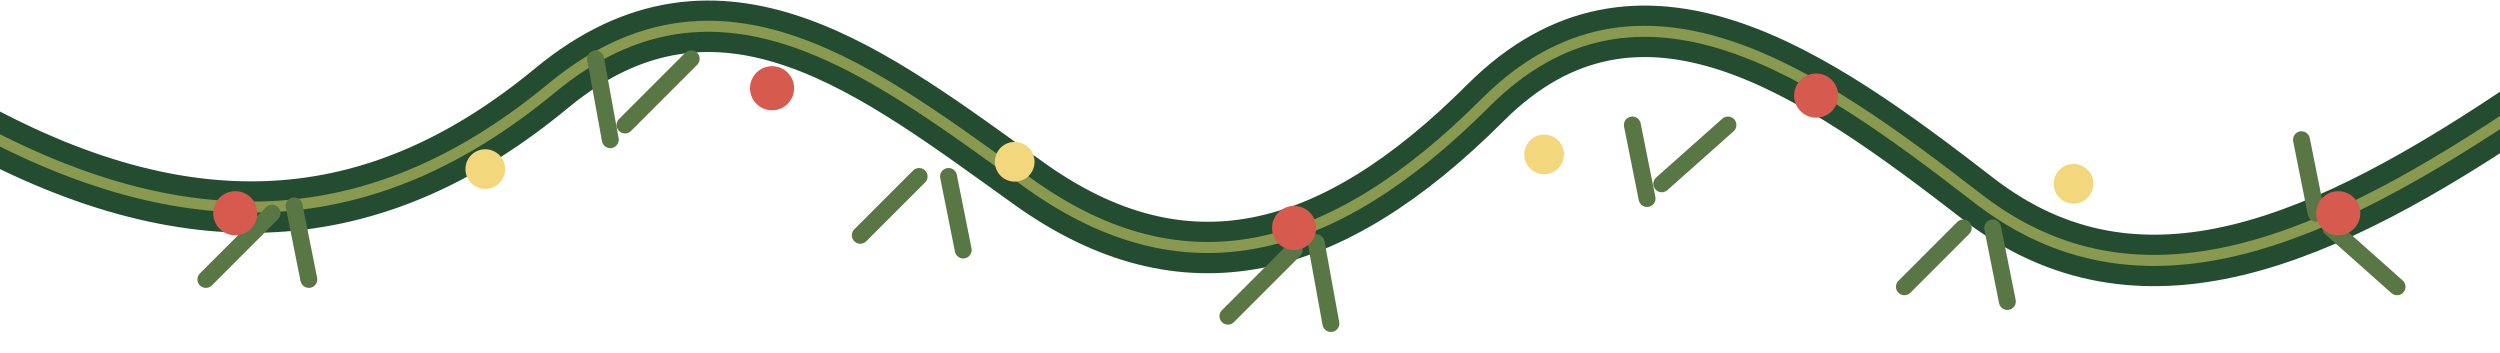
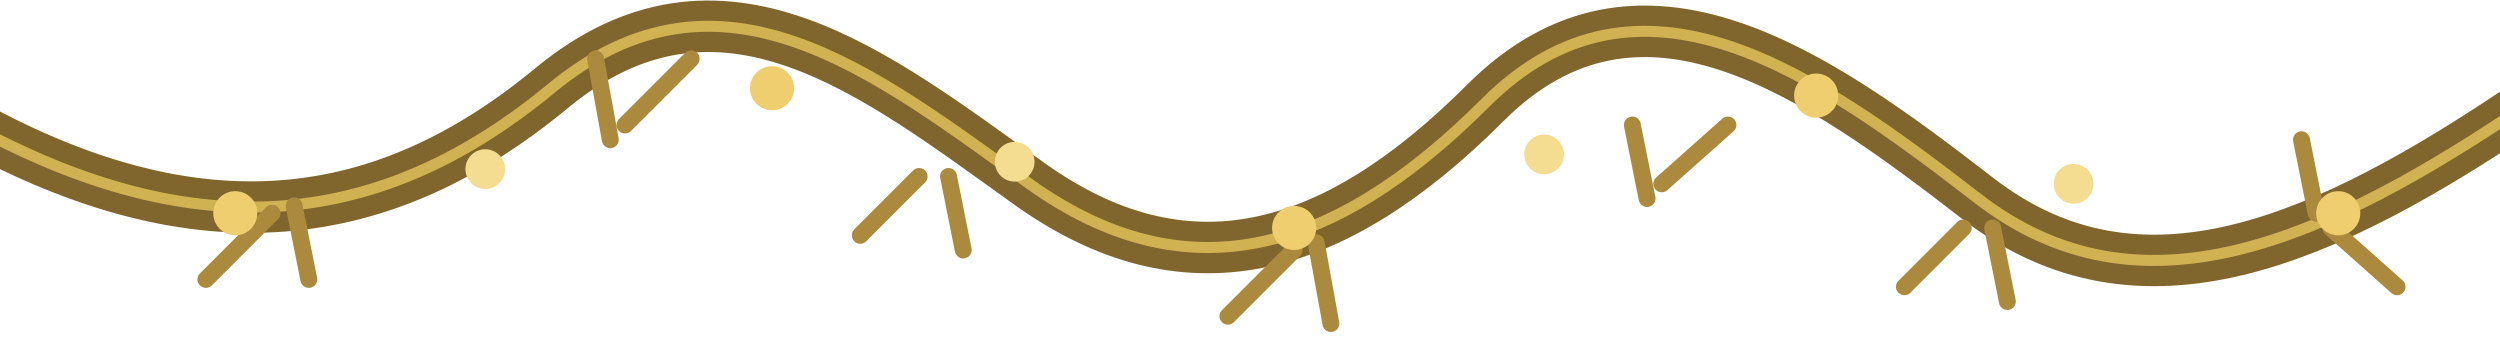
<svg xmlns="http://www.w3.org/2000/svg" viewBox="0 0 340 48" fill="none">
-   <path d="M-4 17C27 34 52 31 75 12S119 10 140 25 181 35 202 14 247 10 269 27 316 33 344 14" stroke="#244c31" stroke-width="7" stroke-linecap="round" />
-   <path d="M-4 17C27 34 52 31 75 12S119 10 140 25 181 35 202 14 247 10 269 27 316 33 344 14" stroke="#89994f" stroke-width="1.5" stroke-linecap="round" />
-   <g stroke="#587744" stroke-width="2.3" stroke-linecap="round">
+   <path d="M-4 17C27 34 52 31 75 12S119 10 140 25 181 35 202 14 247 10 269 27 316 33 344 14" stroke="#80652d" stroke-width="7" stroke-linecap="round" />
+   <path d="M-4 17C27 34 52 31 75 12S119 10 140 25 181 35 202 14 247 10 269 27 316 33 344 14" stroke="#d0b252" stroke-width="1.5" stroke-linecap="round" />
+   <g stroke="#ac8a3d" stroke-width="2.3" stroke-linecap="round">
    <path d="m37 29-9 9m12-10 2 10m43-21 9-9m-11 11-2-11m44 16-8 8m12-8 2 10m45 0-9 9m12-10 2 11m45-19 9-8m-11 10-2-10m45 14-8 8m12-8 2 10m44-10 9 8m-11-10-2-10" />
  </g>
-   <g fill="#d65b4e">
+   <g fill="#efce70">
    <circle cx="32" cy="29" r="3" />
    <circle cx="105" cy="12" r="3" />
    <circle cx="176" cy="31" r="3" />
    <circle cx="247" cy="13" r="3" />
    <circle cx="318" cy="29" r="3" />
  </g>
-   <g fill="#f3d77c">
+   <g fill="#f4dc91">
    <circle cx="66" cy="23" r="2.7" />
    <circle cx="138" cy="22" r="2.7" />
    <circle cx="210" cy="21" r="2.7" />
    <circle cx="282" cy="25" r="2.7" />
  </g>
</svg>
